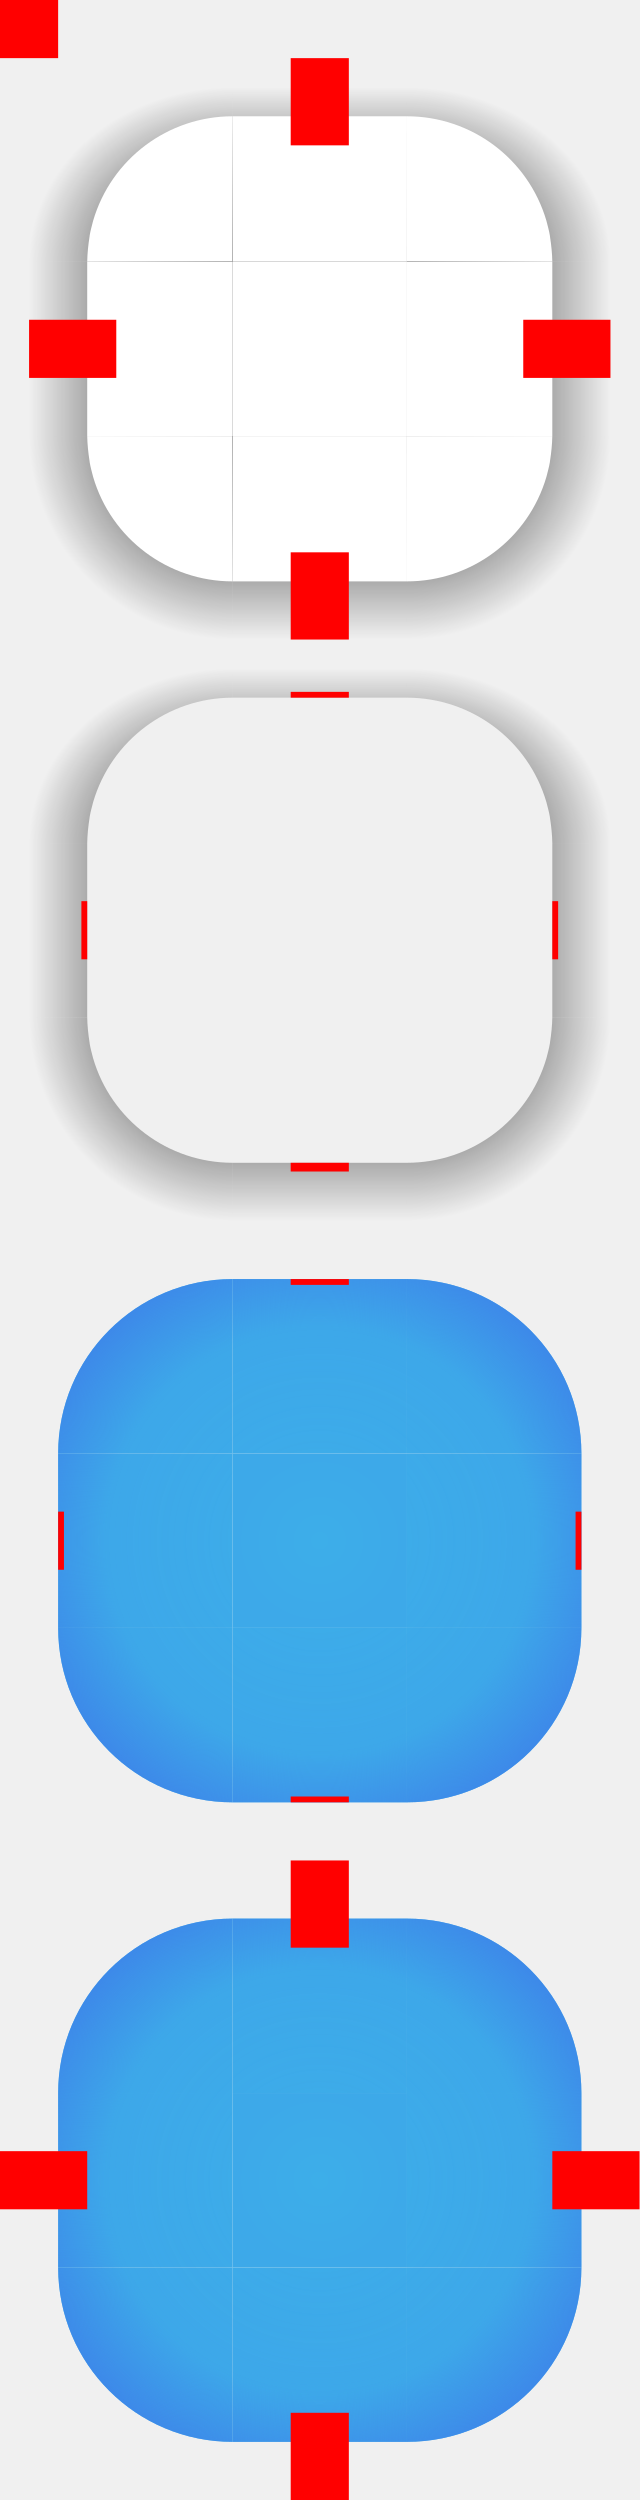
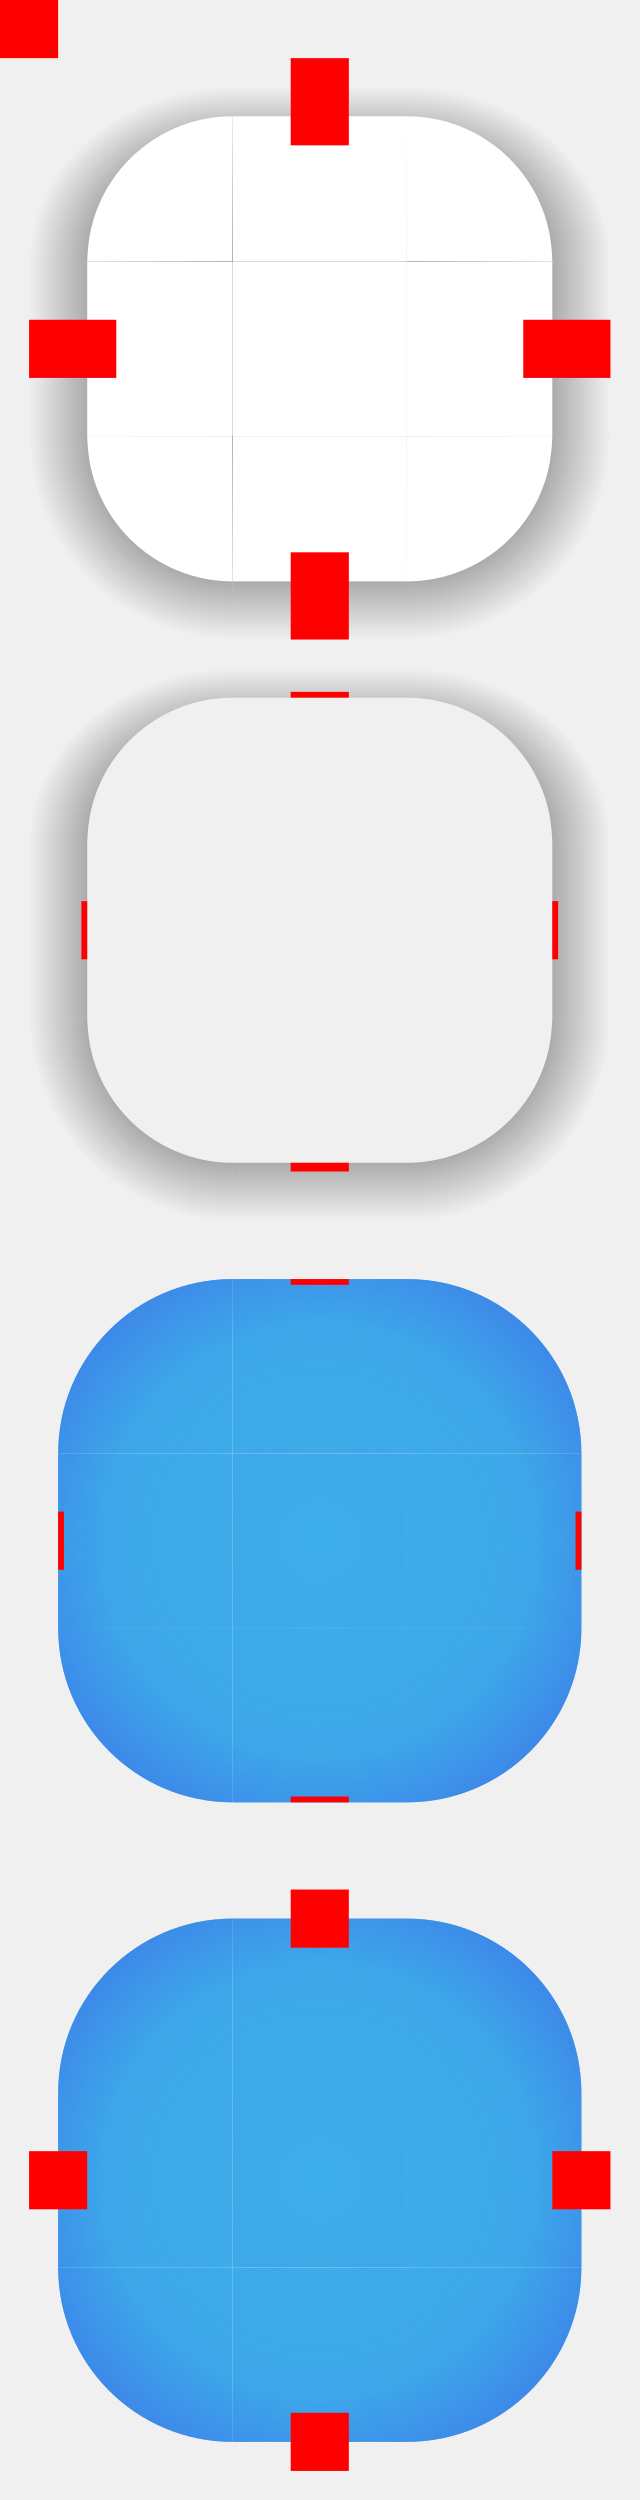
<svg xmlns="http://www.w3.org/2000/svg" xmlns:ns1="http://www.openswatchbook.org/uri/2009/osb" xmlns:xlink="http://www.w3.org/1999/xlink" id="svg2" width="22" height="86" version="1">
  <defs id="defs5">
    <linearGradient id="linearGradient1590">
      <stop id="stop1586" style="stop-color:#3daee9;stop-opacity:1" offset="0" />
      <stop id="stop1588" style="stop-color:#3da9e9;stop-opacity:1" offset="1" />
    </linearGradient>
    <linearGradient id="linearGradient1422">
      <stop id="stop1420" style="stop-color:#3d81e9;stop-opacity:0" offset="0" />
      <stop id="stop1460" style="stop-color:#3d81e9;stop-opacity:0.141" offset=".667" />
      <stop id="stop1418" style="stop-color:#3d81e9;stop-opacity:1" offset="1" />
    </linearGradient>
    <linearGradient id="linearGradient1013">
      <stop id="stop1009" style="stop-color:#000000;stop-opacity:1" offset="0" />
      <stop id="stop1011" style="stop-color:#000000;stop-opacity:0" offset="1" />
    </linearGradient>
    <linearGradient id="linearGradient6476" ns1:paint="solid">
      <stop id="stop6478" style="stop-color:#ffffff;stop-opacity:1" offset="0" />
    </linearGradient>
    <linearGradient id="linearGradient6476-4" ns1:paint="solid">
      <stop id="stop6478-8" style="stop-color:#ffffff;stop-opacity:1" offset="0" />
    </linearGradient>
    <radialGradient id="radialGradient1015" cx="11.148" cy="15.19" r="3.5" fx="11.148" fy="15.19" gradientTransform="matrix(-2.3186047e-7,2,-2,-1.3659479e-7,42.38093,-10.29568)" gradientUnits="userSpaceOnUse" xlink:href="#linearGradient1013" />
    <radialGradient id="radialGradient1017" cx="10.698" cy="3.941" r="3.5" fx="10.698" fy="3.941" gradientTransform="matrix(2,2.8789214e-7,-2.2981165e-7,1.714286,-9.396079,-0.7563055)" gradientUnits="userSpaceOnUse" xlink:href="#linearGradient1013" />
    <radialGradient id="radialGradient1019" cx="6" cy="6" r="3.5" fx="6" fy="6" gradientTransform="matrix(0,-1.714286,2,0,-6,16.28571)" gradientUnits="userSpaceOnUse" xlink:href="#linearGradient1013" />
    <radialGradient id="radialGradient1021" cx="3.518" cy="20.609" r="3.5" fx="3.518" fy="20.609" gradientTransform="matrix(-2,1.1442321e-7,-1.4611664e-7,-2,13.03691,53.21832)" gradientUnits="userSpaceOnUse" xlink:href="#linearGradient1013" />
    <linearGradient id="linearGradient1029" x1="9" x2="9" y1="12" y2="19" gradientUnits="userSpaceOnUse" xlink:href="#linearGradient1013" />
    <linearGradient id="linearGradient1031" x1="6" x2="-1" y1="9" y2="9" gradientUnits="userSpaceOnUse" xlink:href="#linearGradient1013" />
    <linearGradient id="linearGradient1033" x1="9" x2="9" y1="6" y2="0" gradientUnits="userSpaceOnUse" xlink:href="#linearGradient1013" />
    <linearGradient id="linearGradient1035" x1="12" x2="19" y1="9" y2="9" gradientUnits="userSpaceOnUse" xlink:href="#linearGradient1013" />
    <radialGradient id="radialGradient1065" cx="5.5" cy="34.5" r="3.5" fx="5.5" fy="34.5" gradientTransform="matrix(-2,0,0,-2,17,103)" gradientUnits="userSpaceOnUse" xlink:href="#linearGradient1013" />
    <radialGradient id="radialGradient1067" cx="12.5" cy="34.5" r="3.5" fx="12.5" fy="34.5" gradientTransform="matrix(0,2,-2,0,81,9)" gradientUnits="userSpaceOnUse" xlink:href="#linearGradient1013" />
    <radialGradient id="radialGradient1069" cx="12.5" cy="28" r="3.5" fx="12.5" fy="28" gradientTransform="matrix(2,1.1428573e-7,-9.7959196e-8,1.714286,-13,-20)" gradientUnits="userSpaceOnUse" xlink:href="#linearGradient1013" />
    <radialGradient id="radialGradient1071" cx="5.5" cy="28" r="3.5" fx="5.5" fy="28" gradientTransform="matrix(-8.5714302e-8,-1.714286,2,-1.0000002e-7,-50,37.42857)" gradientUnits="userSpaceOnUse" xlink:href="#linearGradient1013" />
    <linearGradient id="linearGradient1079" x1="9" x2="9" y1="34" y2="41" gradientUnits="userSpaceOnUse" xlink:href="#linearGradient1013" />
    <linearGradient id="linearGradient1081" x1="12" x2="19" y1="31" y2="31" gradientUnits="userSpaceOnUse" xlink:href="#linearGradient1013" />
    <linearGradient id="linearGradient1083" x1="6" x2="-1" y1="32" y2="32" gradientUnits="userSpaceOnUse" xlink:href="#linearGradient1013" />
    <linearGradient id="linearGradient1085" x1="9" x2="9" y1="28" y2="22" gradientUnits="userSpaceOnUse" xlink:href="#linearGradient1013" />
    <radialGradient id="radialGradient1466" cx="9" cy="53" r="9" fx="9" fy="53" gradientTransform="matrix(1.222216,1.3513284e-6,-1.3479458e-6,1.222221,-1.999822,-11.77772)" gradientUnits="userSpaceOnUse" xlink:href="#linearGradient1422" />
    <radialGradient id="radialGradient1477" cx="9" cy="53" r="9" fx="9" fy="53" gradientTransform="matrix(1.222216,1.3513284e-6,-1.3479458e-6,1.222221,-1.999822,-11.77772)" gradientUnits="userSpaceOnUse" xlink:href="#linearGradient1422" />
    <radialGradient id="radialGradient1482" cx="9" cy="53" r="9" fx="9" fy="53" gradientTransform="matrix(-1.222216,1.3513284e-6,1.3479458e-6,1.222221,19.99982,-11.77772)" gradientUnits="userSpaceOnUse" xlink:href="#linearGradient1422" />
    <radialGradient id="radialGradient1490" cx="9" cy="53" r="9" fx="9" fy="53" gradientTransform="matrix(1.222216,-1.3513284e-6,-1.3479458e-6,-1.222221,-1.999822,117.7777)" gradientUnits="userSpaceOnUse" xlink:href="#linearGradient1422" />
    <radialGradient id="radialGradient1492" cx="9" cy="53" r="9" fx="9" fy="53" gradientTransform="matrix(1.222216,-1.3513284e-6,-1.3479458e-6,-1.222221,-1.999822,117.7777)" gradientUnits="userSpaceOnUse" xlink:href="#linearGradient1422" />
    <radialGradient id="radialGradient1494" cx="9" cy="53" r="9" fx="9" fy="53" gradientTransform="matrix(-1.222216,-1.3513284e-6,1.3479458e-6,-1.222221,19.99982,117.7777)" gradientUnits="userSpaceOnUse" xlink:href="#linearGradient1422" />
    <radialGradient id="radialGradient1508" cx="9" cy="53" r="9" fx="9" fy="53" gradientTransform="matrix(1.3513284e-6,-1.222216,1.222221,1.3479458e-6,-55.77772,63.99982)" gradientUnits="userSpaceOnUse" xlink:href="#linearGradient1422" />
    <radialGradient id="radialGradient1510" cx="9" cy="53" r="9" fx="9" fy="53" gradientTransform="matrix(-1.3513284e-6,-1.222216,-1.222221,1.3479458e-6,73.77772,63.99982)" gradientUnits="userSpaceOnUse" xlink:href="#linearGradient1422" />
    <radialGradient id="radialGradient1592" cx="9" cy="53" r="3" fx="9" fy="53" gradientTransform="translate(2)" gradientUnits="userSpaceOnUse" xlink:href="#linearGradient1590" />
    <radialGradient id="radialGradient1047" cx="9" cy="53" r="3" fx="9" fy="53" gradientTransform="translate(2,22)" gradientUnits="userSpaceOnUse" xlink:href="#linearGradient1590" />
    <radialGradient id="radialGradient1049" cx="9" cy="53" r="9" fx="9" fy="53" gradientTransform="matrix(1.222216,1.3513284e-6,-1.3479458e-6,1.222221,-1.999822,-11.77772)" gradientUnits="userSpaceOnUse" xlink:href="#linearGradient1422" />
    <radialGradient id="radialGradient1051" cx="9" cy="53" r="9" fx="9" fy="53" gradientTransform="matrix(1.222216,1.3513284e-6,-1.3479458e-6,1.222221,-1.999822,-11.77772)" gradientUnits="userSpaceOnUse" xlink:href="#linearGradient1422" />
    <radialGradient id="radialGradient1053" cx="9" cy="53" r="9" fx="9" fy="53" gradientTransform="matrix(-1.222216,1.3513284e-6,1.3479458e-6,1.222221,19.99982,-11.77772)" gradientUnits="userSpaceOnUse" xlink:href="#linearGradient1422" />
    <radialGradient id="radialGradient1055" cx="9" cy="53" r="9" fx="9" fy="53" gradientTransform="matrix(1.222216,-1.3513284e-6,-1.3479458e-6,-1.222221,-1.999822,117.7777)" gradientUnits="userSpaceOnUse" xlink:href="#linearGradient1422" />
    <radialGradient id="radialGradient1057" cx="9" cy="53" r="9" fx="9" fy="53" gradientTransform="matrix(1.222216,-1.3513284e-6,-1.3479458e-6,-1.222221,-1.999822,117.7777)" gradientUnits="userSpaceOnUse" xlink:href="#linearGradient1422" />
    <radialGradient id="radialGradient1059" cx="9" cy="53" r="9" fx="9" fy="53" gradientTransform="matrix(-1.222216,-1.3513284e-6,1.3479458e-6,-1.222221,19.99982,117.7777)" gradientUnits="userSpaceOnUse" xlink:href="#linearGradient1422" />
    <radialGradient id="radialGradient1061" cx="9" cy="53" r="9" fx="9" fy="53" gradientTransform="matrix(1.3513284e-6,-1.222216,1.222221,1.3479458e-6,-55.77772,63.99982)" gradientUnits="userSpaceOnUse" xlink:href="#linearGradient1422" />
    <radialGradient id="radialGradient1063" cx="9" cy="53" r="9" fx="9" fy="53" gradientTransform="matrix(-1.3513284e-6,-1.222216,-1.222221,1.3479458e-6,73.77772,63.99982)" gradientUnits="userSpaceOnUse" xlink:href="#linearGradient1422" />
  </defs>
  <rect id="focus-center" style="opacity:1;fill:url(#radialGradient1592)" width="6" height="6" x="8" y="50" />
  <g id="normal-top" transform="translate(2,3)">
    <rect id="rect934" style="opacity:1;fill:url(#linearGradient1033)" width="6" height="7" x="6" y="-1" />
    <path id="rect956" style="opacity:1;fill:#ffffff" d="m 6,1 h 6 V 6 H 6 Z" />
  </g>
  <g id="normal-left" transform="translate(2,3)">
    <rect id="rect944" style="opacity:1;fill:url(#linearGradient1031)" width="7" height="6" x="-1" y="6" />
    <path id="rect966" style="opacity:1;fill:#ffffff" d="M 1,6 H 6 V 12 H 1 Z" />
  </g>
  <rect id="normal-center" style="opacity:1;fill:#ffffff" width="6" height="6" x="8" y="9" />
  <g id="normal-right" transform="translate(2,3)">
    <rect id="rect946" style="opacity:1;fill:url(#linearGradient1035)" width="7" height="6" x="12" y="6" />
    <path id="rect970" style="opacity:1;fill:#ffffff" d="m 12,6 5,2.4e-6 V 12 l -5,-2e-6 z" />
  </g>
  <g id="normal-bottom" transform="translate(2,3)">
    <rect id="rect938" style="opacity:1;fill:url(#linearGradient1029)" width="6" height="7" x="6" y="12" />
    <path id="rect974" style="opacity:1;fill:#ffffff" d="m 6,17 h 6 V 12 H 6 Z" />
  </g>
  <rect id="normal-hint-top-margin" style="opacity:1;fill:#ff0000" width="2" height="3" x="10" y="2" />
  <rect id="normal-hint-right-margin" style="opacity:1;fill:#ff0000" width="2" height="3" x="-13" y="18" transform="rotate(-90)" />
  <rect id="normal-hint-left-margin" style="opacity:1;fill:#ff0000" width="2" height="3" x="-13" y="1" transform="rotate(-90)" />
  <rect id="normal-hint-bottom-margin" style="opacity:1;fill:#ff0000" width="2" height="3" x="10" y="19" />
  <g id="hover-top" transform="translate(2,1)">
    <path id="rect1018" style="opacity:1;fill:url(#linearGradient1085)" d="m 6,21 v 2 h 6 v -2 z" />
    <path id="path948" style="opacity:0.001" d="m 6,23 h 6 v 5 H 6 Z" />
  </g>
  <g id="hover-left" transform="translate(2,1)">
    <path id="rect1026" style="opacity:1;fill:url(#linearGradient1083)" d="m -1,28 v 6 h 2 v -6 z" />
    <path id="path962" style="opacity:0.001" d="M 1,28 H 6 v 6 H 1 Z" />
  </g>
  <rect id="hover-center" style="opacity:0.001" width="6" height="6" x="8" y="29" />
  <g id="hover-right" transform="translate(2,1)">
    <path id="rect1028" style="opacity:1;fill:url(#linearGradient1081)" d="m 17,28 v 6 h 2 v -6 z" />
    <path id="path971" style="opacity:0.001" d="m 12,28 5,2e-6 V 34 l -5,-2e-6 z" />
  </g>
  <g id="hover-bottom" transform="translate(2,1)">
    <path id="rect1022" style="opacity:1;fill:url(#linearGradient1079)" d="m 6,39 v 2 h 6 v -2 z" />
    <path id="path986" style="opacity:0.001" d="m 6,39 h 6 V 34 H 6 Z" />
  </g>
  <rect id="hover-hint-top-margin" style="opacity:1;fill:#ff0000" width="2" height=".2" x="10" y="23.8" />
  <rect id="hover-hint-left-margin" style="opacity:1;fill:#ff0000" width="2" height=".2" x="-33" y="2.8" transform="rotate(-90)" />
  <rect id="hover-hint-bottom-margin" style="opacity:1;fill:#ff0000" width="2" height=".3" x="10" y="40" />
  <rect id="hover-hint-right-margin" style="opacity:1;fill:#ff0000" width="2" height=".2" x="-33" y="19" transform="rotate(-90)" />
  <g id="normal-topleft" transform="translate(2,3)">
    <rect id="rect932" style="opacity:1;fill:url(#radialGradient1019)" width="7" height="7" x="-1" y="-1" />
    <path id="path979" style="opacity:1;fill:#ffffff" d="M 6,1 A 5,5 0 0 0 1.203,4.596 C 1.162,4.761 1.113,4.927 1.086,5.092 a 5,5 0 0 0 -0.006,0.049 C 1.034,5.434 1.005,5.724 1,6 h 5 z" />
  </g>
  <g id="normal-topright" transform="translate(2,3)">
    <rect id="rect936" style="opacity:1;fill:url(#radialGradient1017)" width="7" height="7" x="12" y="-1" />
    <path id="path996" style="opacity:1;fill:#ffffff" d="m 12,1 a 5,5 0 0 1 4.797,3.596 c 0.041,0.166 0.09,0.332 0.117,0.496 a 5,5 0 0 1 0.006,0.049 C 16.966,5.434 16.995,5.724 17,6 h -5 z" />
  </g>
  <g id="normal-bottomleft" transform="translate(2,3)">
    <rect id="rect942" style="opacity:1;fill:url(#radialGradient1021)" width="7" height="7" x="-1" y="12" />
    <path id="path1002" style="opacity:1;fill:#ffffff" d="M 6,17 A 5,5 0 0 1 1.203,13.404 C 1.162,13.239 1.113,13.073 1.086,12.908 a 5,5 0 0 1 -0.006,-0.049 C 1.034,12.566 1.005,12.276 1,12 h 5 z" />
  </g>
  <g id="normal-bottomright" transform="translate(2,3)">
    <rect id="rect940" style="opacity:1;fill:url(#radialGradient1015)" width="7" height="7" x="12" y="12" />
    <path id="path1008" style="opacity:1;fill:#ffffff" d="m 12,17 a 5,5 0 0 0 4.797,-3.596 c 0.041,-0.166 0.09,-0.332 0.117,-0.496 a 5,5 0 0 0 0.006,-0.049 C 16.966,12.566 16.995,12.276 17,12 h -5 z" />
  </g>
  <g id="hover-topleft" transform="translate(2,1)">
    <path id="rect1014" style="opacity:1;fill:url(#radialGradient1071)" d="m -1,21 v 7 h 2 c 0.005,-0.276 0.034,-0.566 0.08,-0.859 a 5,5 0 0 1 0.006,-0.049 c 0.027,-0.164 0.076,-0.33 0.117,-0.496 A 5,5 0 0 1 6,23 v -2 z" />
  </g>
  <g id="hover-topright" transform="translate(2,1)">
    <path id="rect1016" style="opacity:1;fill:url(#radialGradient1069)" d="m 12,21 v 2 a 5,5 0 0 1 4.797,3.596 c 0.041,0.166 0.09,0.332 0.117,0.496 a 5,5 0 0 1 0.006,0.049 C 16.966,27.434 16.995,27.724 17,28 h 2 v -7 z" />
  </g>
  <g id="hover-bottomleft" transform="translate(2,1)">
    <path id="rect1024" style="opacity:1;fill:url(#radialGradient1065)" d="m -1,34 v 7 H 6 V 39 A 5,5 0 0 1 1.203,35.404 C 1.162,35.239 1.113,35.073 1.086,34.908 a 5,5 0 0 1 -0.006,-0.049 C 1.034,34.566 1.005,34.276 1,34 Z" />
  </g>
  <g id="hover-bottomright" transform="translate(2,1)">
    <path id="rect1020" style="opacity:1;fill:url(#radialGradient1067)" d="m 17,34 c -0.005,0.276 -0.034,0.566 -0.08,0.859 a 5,5 0 0 1 -0.006,0.049 c -0.027,0.164 -0.076,0.33 -0.117,0.496 A 5,5 0 0 1 12,39 v 2 h 7 v -7 z" />
  </g>
  <rect id="hint-stretch-borders" style="opacity:1;fill:#ff0000" width="2" height="2" x="0" y="0" ry="0" />
  <g id="focus-topleft" transform="translate(2)">
    <path id="rect1120" style="opacity:0.001" d="m -2,42 h 8 v 8 h -8 z" />
    <path id="path1122" style="opacity:1;fill:#3daee9" d="M 6,44 C 2.686,44 0,46.686 0,50 H 6 Z" />
    <path id="path1464" style="opacity:1;fill:url(#radialGradient1466)" d="M 6,44 C 2.686,44 0,46.686 0,50 H 6 Z" />
  </g>
  <g id="focus-top" transform="translate(2)">
    <path id="rect1086" style="opacity:0.001" d="m 6,42 h 6 v 8 H 6 Z" />
    <path id="path1088" style="opacity:1;fill:#3daee9" d="m 6,44 c 0,2 0,4 0,6 h 6 v -6 z" />
    <path id="path1475" style="opacity:1;fill:url(#radialGradient1477)" d="m 6,44 v 6 h 6 v -6 z" />
  </g>
  <g id="focus-topright" transform="translate(2)">
    <path id="rect1218" style="opacity:0.001" transform="scale(-1,1)" d="m -20,42 h 8 v 8 h -8 z" />
    <path id="path1220" style="opacity:1;fill:#3daee9" d="m 12,44 c 3.314,0 6,2.686 6,6 h -6 z" />
    <path id="path1480" style="opacity:1;fill:url(#radialGradient1482)" d="m 12,44 c 3.314,0 6,2.686 6,6 h -6 z" />
  </g>
  <g id="focus-bottomleft" transform="translate(2)">
    <path id="rect1199" style="opacity:0.001" transform="scale(1,-1)" d="m -2,-64 h 8 v 8 h -8 z" />
    <path id="path1201" style="opacity:1;fill:#3daee9" d="M 6,62 C 2.686,62 0,59.314 0,56 h 6 z" />
    <path id="path1484" style="opacity:1;fill:url(#radialGradient1490)" d="M 6,62 C 2.686,62 0,59.314 0,56 h 6 z" />
  </g>
  <g id="focus-bottom" transform="translate(2)">
    <path id="rect1193" style="opacity:0.001" transform="scale(1,-1)" d="m 6,-64 h 6 v 8 H 6 Z" />
    <path id="path1195" style="opacity:1;fill:#3daee9" d="m 6,62 c 0,-2 0,-4 0,-6 h 6 v 6 z" />
    <path id="path1486" style="opacity:1;fill:url(#radialGradient1492)" d="m 6,62 v -6 h 6 v 6 z" />
  </g>
  <g id="focus-bottomright" transform="translate(2)">
    <path id="rect1224" style="opacity:0.001" transform="scale(-1)" d="m -20,-64 h 8 v 8 h -8 z" />
    <path id="path1226" style="opacity:1;fill:#3daee9" d="m 12,62 c 3.314,0 6,-2.686 6,-6 h -6 z" />
    <path id="path1488" style="opacity:1;fill:url(#radialGradient1494)" d="m 12,62 c 3.314,0 6,-2.686 6,-6 h -6 z" />
  </g>
  <g id="focus-left" transform="translate(2)">
    <path id="rect1205" style="opacity:0.001" transform="rotate(-90)" d="m -56,-2 h 6 v 8 l -6,0 z" />
    <path id="path1208" style="opacity:1;fill:#3daee9" d="m 0,56 c 2,0 4,0 6,0 V 50 H 0 Z" />
    <path id="path1496" style="opacity:1;fill:url(#radialGradient1508)" d="M 0,56 H 6 V 50 H 0 Z" />
  </g>
  <g id="focus-right" transform="translate(2)">
    <path id="rect1212" style="opacity:0.001" transform="matrix(0,-1,-1,0,0,0)" d="m -56,-20 h 6 v 8 h -6 z" />
    <path id="path1214" style="opacity:1;fill:#3daee9" d="m 18,56 c -2,0 -4,0 -6,0 v -6 h 6 z" />
    <path id="path1498" style="opacity:1;fill:url(#radialGradient1510)" d="m 18,56 h -6 v -6 h 6 z" />
  </g>
  <rect id="pressed-center" style="opacity:1;fill:url(#radialGradient1047)" width="6" height="6" x="8" y="72" />
  <g id="pressed-topleft" transform="translate(2,22)">
-     <path id="rect982" style="opacity:0.001" d="m -2,42 h 8 v 8 h -8 z" />
+     <path id="rect982" style="opacity:0.001" d="m -1,43 h 7 v 7 h -7 z" />
    <path id="path984" style="opacity:1;fill:#3daee9" d="M 6,44 C 2.686,44 0,46.686 0,50 H 6 Z" />
    <path id="path987" style="opacity:1;fill:url(#radialGradient1049)" d="M 6,44 C 2.686,44 0,46.686 0,50 H 6 Z" />
  </g>
  <g id="pressed-top" transform="translate(2,22)">
-     <path id="rect991" style="opacity:0.001" d="m 6,42 h 6 v 8 H 6 Z" />
+     <path id="rect991" style="opacity:0.001" d="m 6,43 h 6 v 7 H 6 Z" />
    <path id="path993" style="opacity:1;fill:#3daee9" d="m 6,44 c 0,2 0,4 0,6 h 6 v -6 z" />
    <path id="path995" style="opacity:1;fill:url(#radialGradient1051)" d="m 6,44 v 6 h 6 v -6 z" />
  </g>
  <g id="pressed-topright" transform="translate(2,22)">
-     <path id="rect999" style="opacity:0.001" transform="scale(-1,1)" d="m -20,42 h 8 v 8 h -8 z" />
+     <path id="rect999" style="opacity:0.001" transform="scale(-1,1)" d="m -19,43 h 7 v 7 h -7 z" />
    <path id="path1001" style="opacity:1;fill:#3daee9" d="m 12,44 c 3.314,0 6,2.686 6,6 h -6 z" />
    <path id="path1003" style="opacity:1;fill:url(#radialGradient1053)" d="m 12,44 c 3.314,0 6,2.686 6,6 h -6 z" />
  </g>
  <g id="pressed-bottomleft" transform="translate(2,22)">
-     <path id="rect1007" style="opacity:0.001" transform="scale(1,-1)" d="m -2,-64 h 8 v 8 h -8 z" />
+     <path id="rect1007" style="opacity:0.001" transform="scale(1,-1)" d="m -1,-63 h 7 v 7 h -7 z" />
    <path id="path1009" style="opacity:1;fill:#3daee9" d="M 6,62 C 2.686,62 0,59.314 0,56 h 6 z" />
    <path id="path1011" style="opacity:1;fill:url(#radialGradient1055)" d="M 6,62 C 2.686,62 0,59.314 0,56 h 6 z" />
  </g>
  <g id="pressed-bottom" transform="translate(2,22)">
-     <path id="rect1015" style="opacity:0.001" transform="scale(1,-1)" d="m 6,-64 h 6 v 8 H 6 Z" />
+     <path id="rect1015" style="opacity:0.001" transform="scale(1,-1)" d="m 6,-63 h 6 v 7 H 6 Z" />
    <path id="path1017" style="opacity:1;fill:#3daee9" d="m 6,62 c 0,-2 0,-4 0,-6 h 6 v 6 z" />
    <path id="path1019" style="opacity:1;fill:url(#radialGradient1057)" d="m 6,62 v -6 h 6 v 6 z" />
  </g>
  <g id="pressed-bottomright" transform="translate(2,22)">
-     <path id="rect1023" style="opacity:0.001" transform="scale(-1)" d="m -20,-64 h 8 v 8 h -8 z" />
+     <path id="rect1023" style="opacity:0.001" transform="scale(-1)" d="m -19,-63 h 7 v 7 h -7 z" />
    <path id="path1025" style="opacity:1;fill:#3daee9" d="m 12,62 c 3.314,0 6,-2.686 6,-6 h -6 z" />
    <path id="path1027" style="opacity:1;fill:url(#radialGradient1059)" d="m 12,62 c 3.314,0 6,-2.686 6,-6 h -6 z" />
  </g>
  <g id="pressed-left" transform="translate(2,22)">
-     <path id="rect1031" style="opacity:0.001" transform="rotate(-90)" d="m -56,-2 h 6 v 8 h -6 z" />
+     <path id="rect1031" style="opacity:0.001" transform="rotate(-90)" d="m -56,-1 h 6 v 7 h -6 z" />
    <path id="path1033" style="opacity:1;fill:#3daee9" d="m 0,56 c 2,0 4,0 6,0 V 50 H 0 Z" />
    <path id="path1035" style="opacity:1;fill:url(#radialGradient1061)" d="M 0,56 H 6 V 50 H 0 Z" />
  </g>
  <g id="pressed-right" transform="translate(2,22)">
-     <path id="rect1039" style="opacity:0.001" transform="matrix(0,-1,-1,0,0,0)" d="m -56,-20 h 6 v 8 h -6 z" />
+     <path id="rect1039" style="opacity:0.001" transform="matrix(0,-1,-1,0,0,0)" d="m -56,-19 h 6 v 7 h -6 z" />
    <path id="path1041" style="opacity:1;fill:#3daee9" d="m 18,56 c -2,0 -4,0 -6,0 v -6 h 6 z" />
    <path id="path1043" style="opacity:1;fill:url(#radialGradient1063)" d="m 18,56 h -6 v -6 h 6 z" />
  </g>
  <rect id="focus-hint-bottom-margin" style="opacity:1;fill:#ff0000" width="2" height=".2" x="10" y="61.8" />
  <rect id="focus-hint-top-margin" style="opacity:1;fill:#ff0000" width="2" height=".2" x="10" y="44" />
  <rect id="focus-hint-left-margin" style="opacity:1;fill:#ff0000" width="2" height=".2" x="-54" y="2" transform="rotate(-90)" />
  <rect id="focus-hint-right-margin" style="opacity:1;fill:#ff0000" width="2" height=".2" x="-54" y="-20" transform="matrix(0,-1,-1,0,0,0)" />
-   <rect id="pressed-hint-top-margin" style="opacity:1;fill:#ff0000" width="2" height="3" x="10" y="64" />
-   <rect id="pressed-hint-right-margin" style="opacity:1;fill:#ff0000" width="2" height="3" x="-76" y="19" transform="rotate(-90)" />
-   <rect id="pressed-hint-left-margin" style="opacity:1;fill:#ff0000" width="2" height="3" x="-76" y="0" transform="rotate(-90)" />
-   <rect id="pressed-hint-bottom-margin" style="opacity:1;fill:#ff0000" width="2" height="3" x="10" y="83" />
+   <rect id="pressed-hint-top-margin" style="opacity:1;fill:#ff0000" width="2" height="2" x="10" y="65" />
+   <rect id="pressed-hint-right-margin" style="opacity:1;fill:#ff0000" width="2" height="2" x="-76" y="19" transform="rotate(-90)" />
+   <rect id="pressed-hint-left-margin" style="opacity:1;fill:#ff0000" width="2" height="2" x="-76" y="1" transform="rotate(-90)" />
+   <rect id="pressed-hint-bottom-margin" style="opacity:1;fill:#ff0000" width="2" height="2" x="10" y="83" />
</svg>
